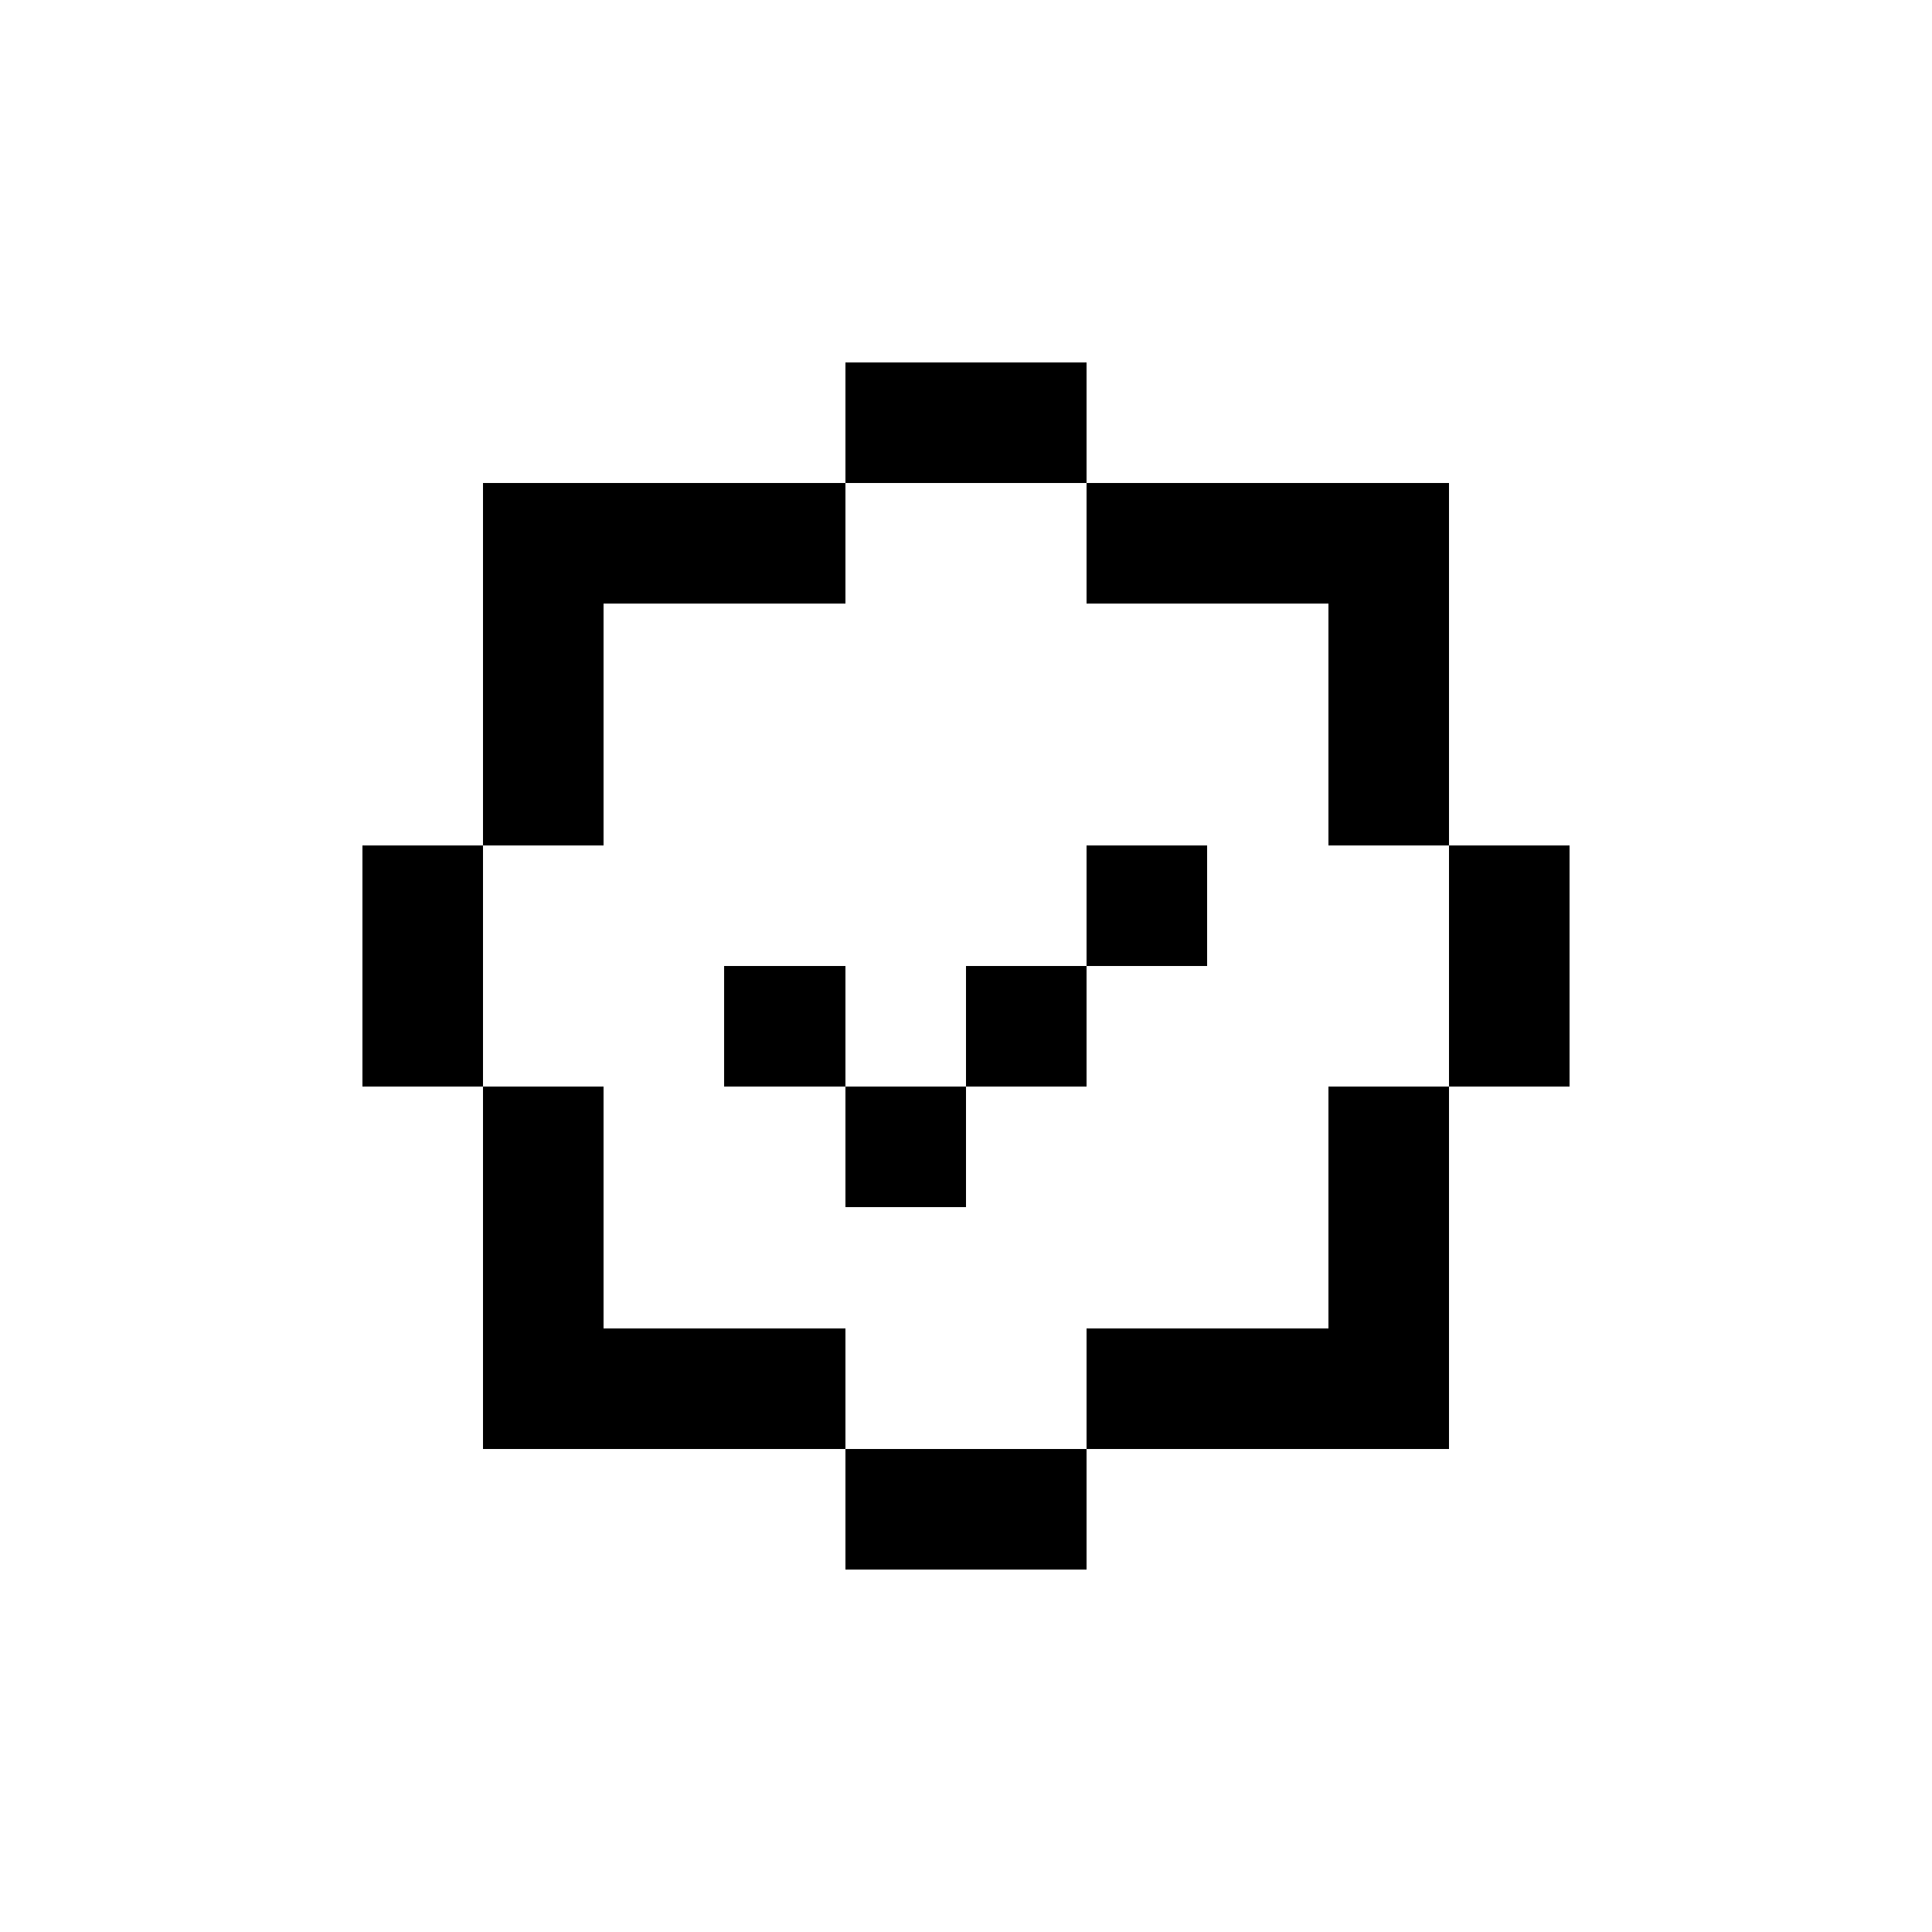
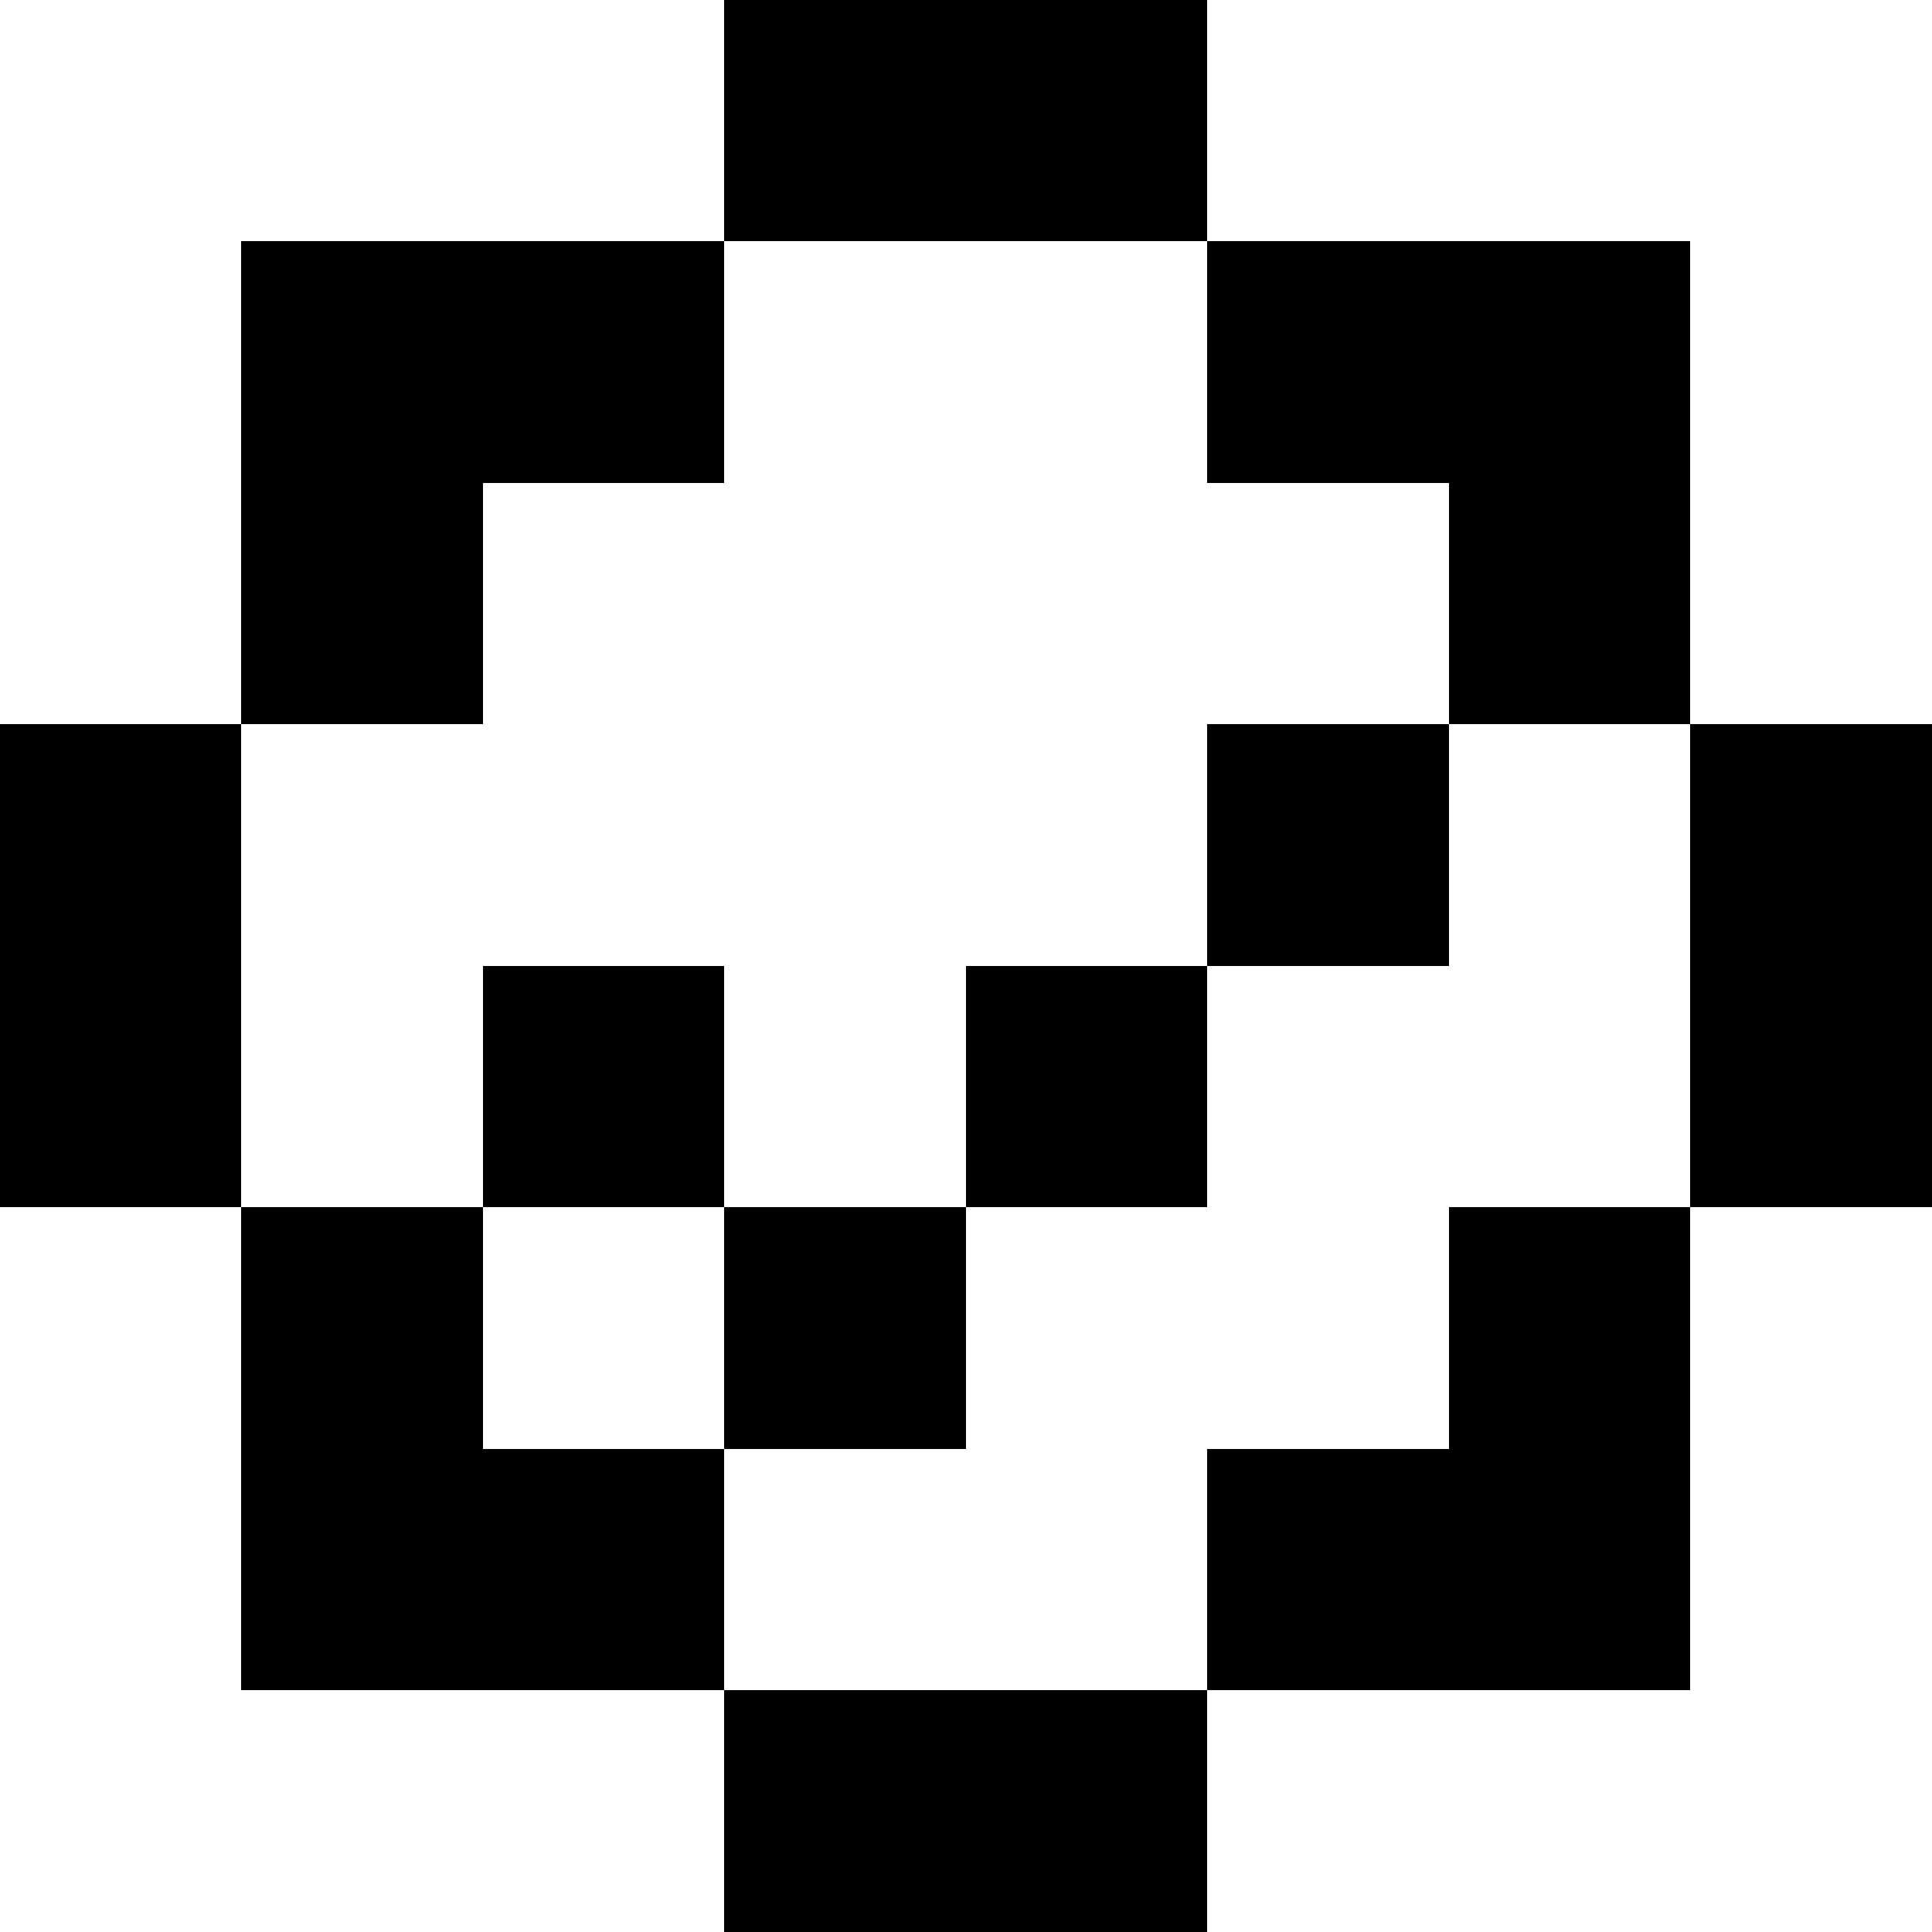
<svg xmlns="http://www.w3.org/2000/svg" width="16" height="16" viewBox="0 0 16 16" fill="currentColor" shape-rendering="crispEdges" aria-hidden="true">
-   <path d="M7 3h2v1h-2zM4 4h3v1h-3zM9 4h3v1h-3zM4 5h1v1h-1zM11 5h1v1h-1zM4 6h1v1h-1zM11 6h1v1h-1zM3 7h1v1h-1zM9 7h1v1h-1zM12 7h1v1h-1zM3 8h1v1h-1zM6 8h1v1h-1zM8 8h1v1h-1zM12 8h1v1h-1zM4 9h1v1h-1zM7 9h1v1h-1zM11 9h1v1h-1zM4 10h1v1h-1zM11 10h1v1h-1zM4 11h3v1h-3zM9 11h3v1h-3zM7 12h2v1h-2z" />
+   <path d="M6 0h4v2h-4zM2 2h4v2h-4zM10 2h4v2h-4zM2 4h2v2h-2zM12 4h2v2h-2zM0 6h2v2h-2zM10 6h2v2h-2zM14 6h2v2h-2zM0 8h2v2h-2zM4 8h2v2h-2zM8 8h2v2h-2zM14 8h2v2h-2zM2 10h2v2h-2zM6 10h2v2h-2zM12 10h2v2h-2zM2 12h4v2h-4zM10 12h4v2h-4zM6 14h4v2h-4z" />
</svg>
